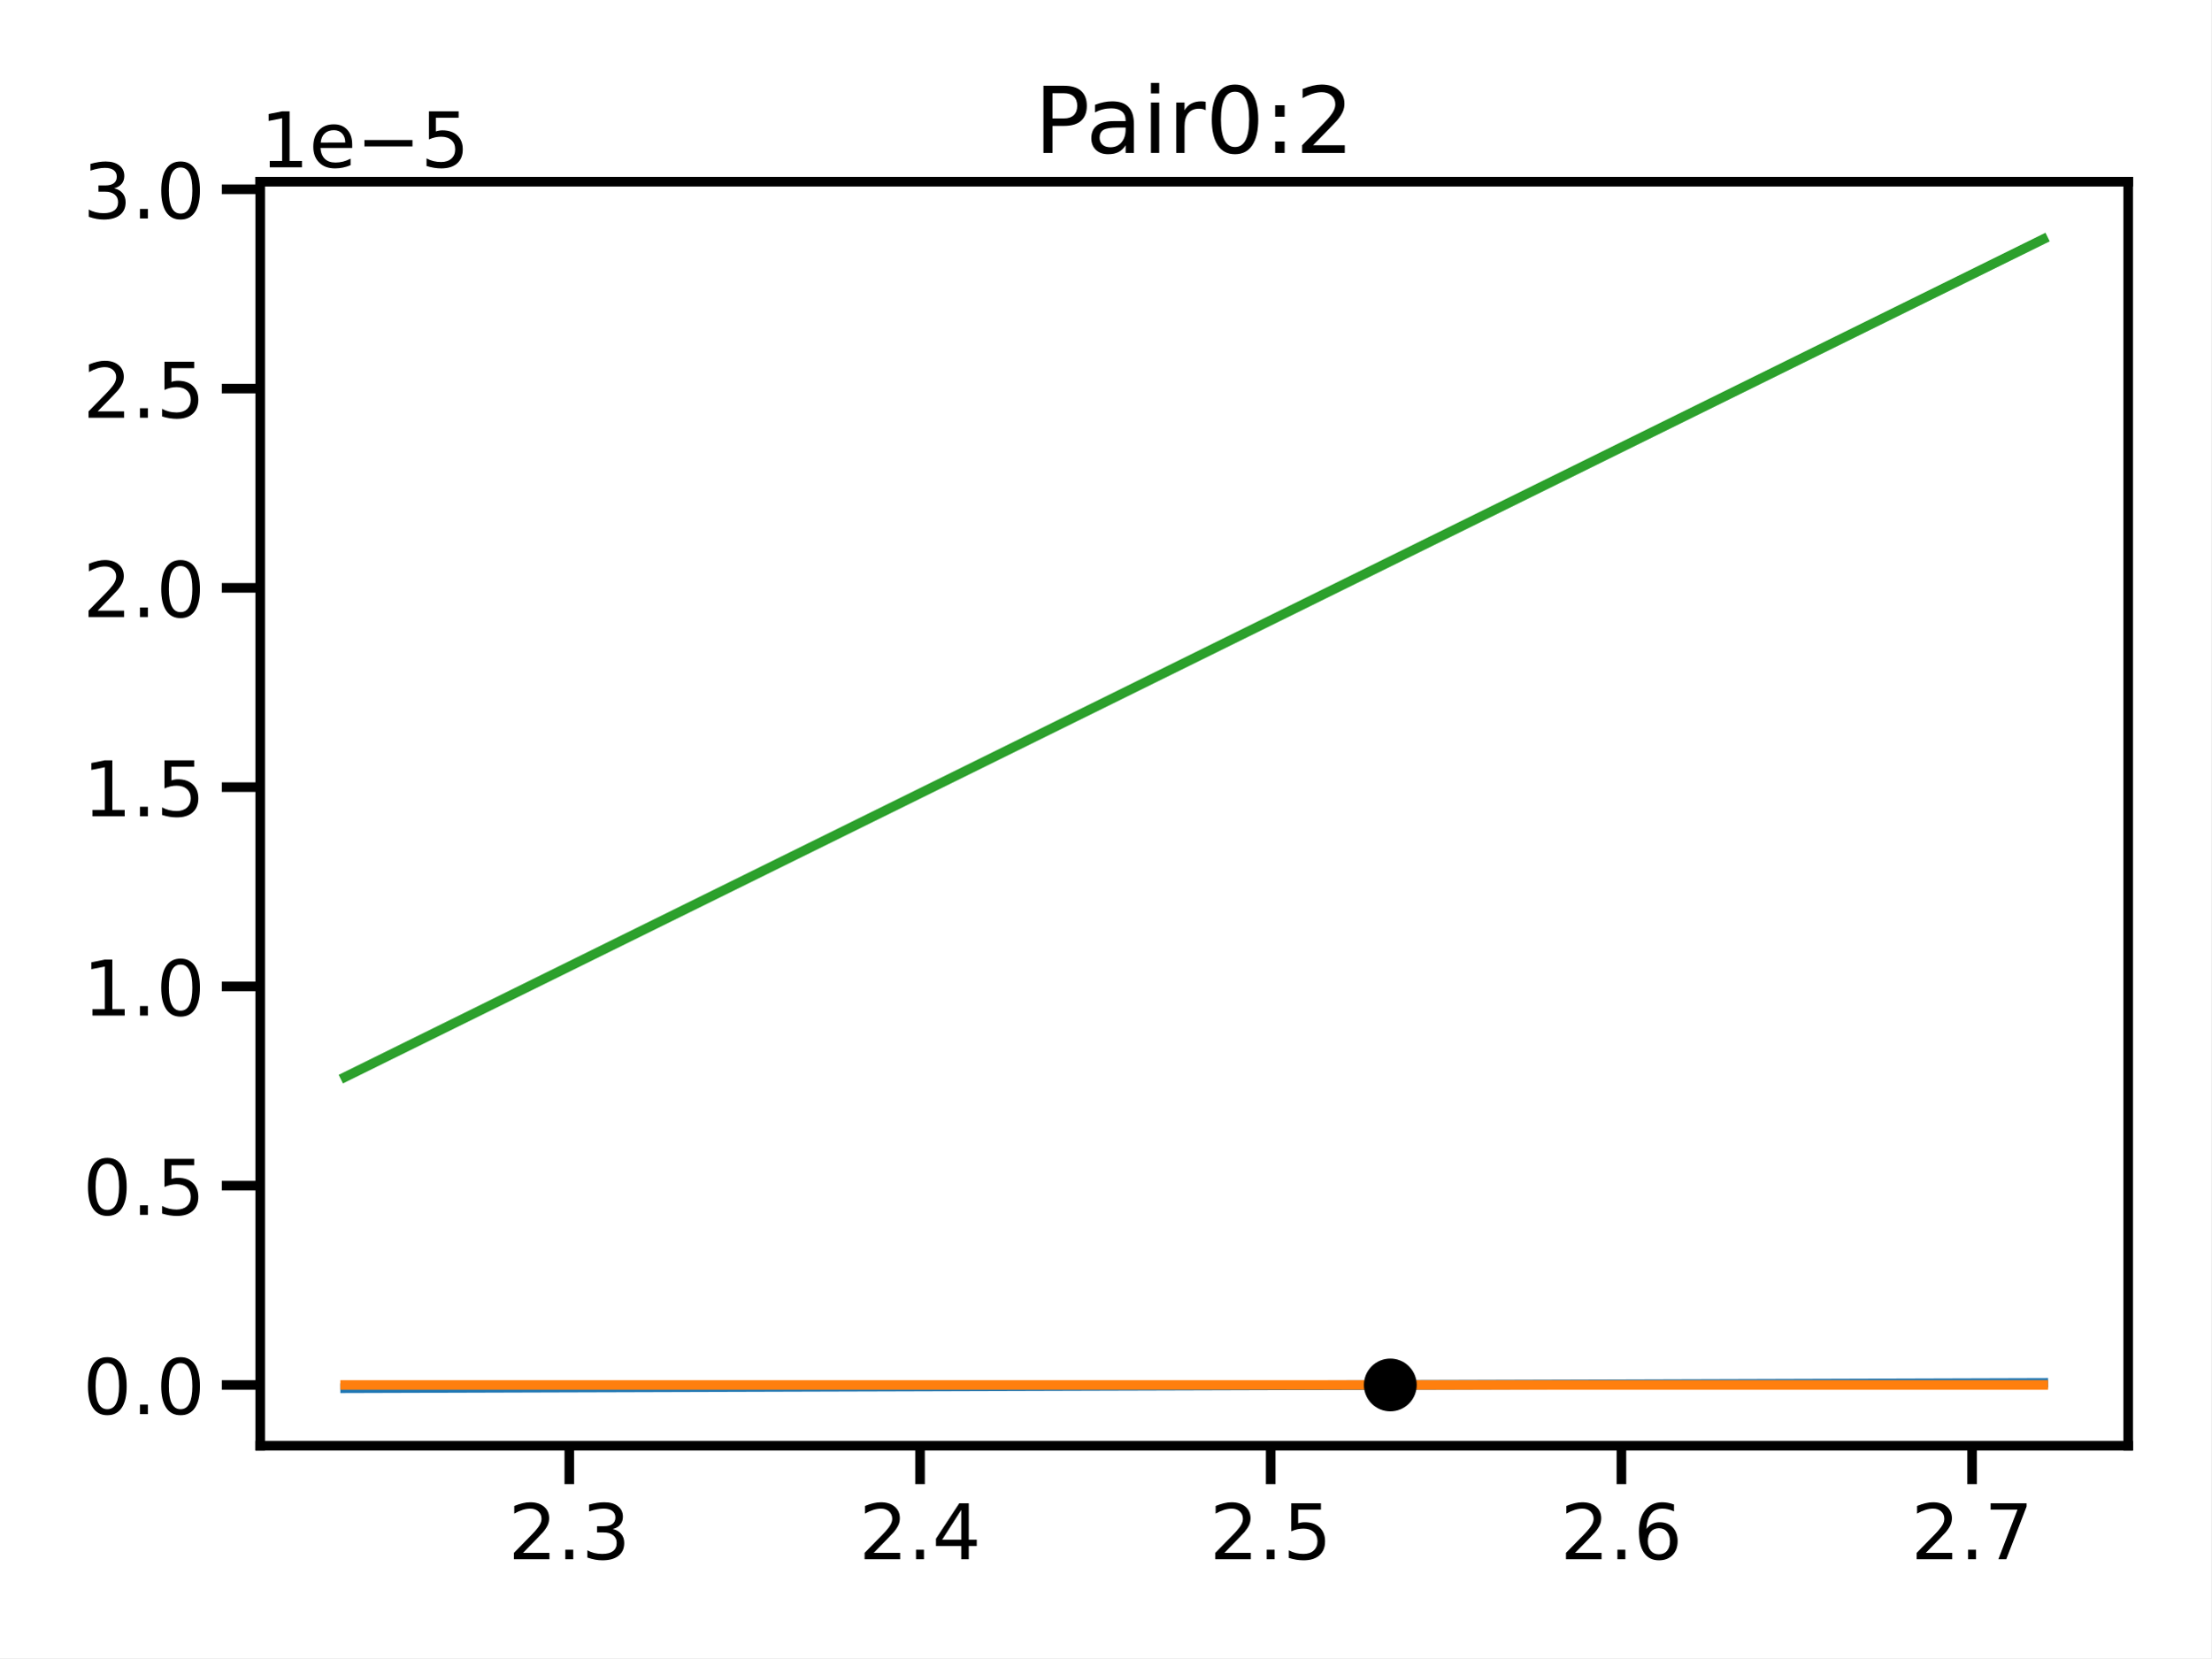
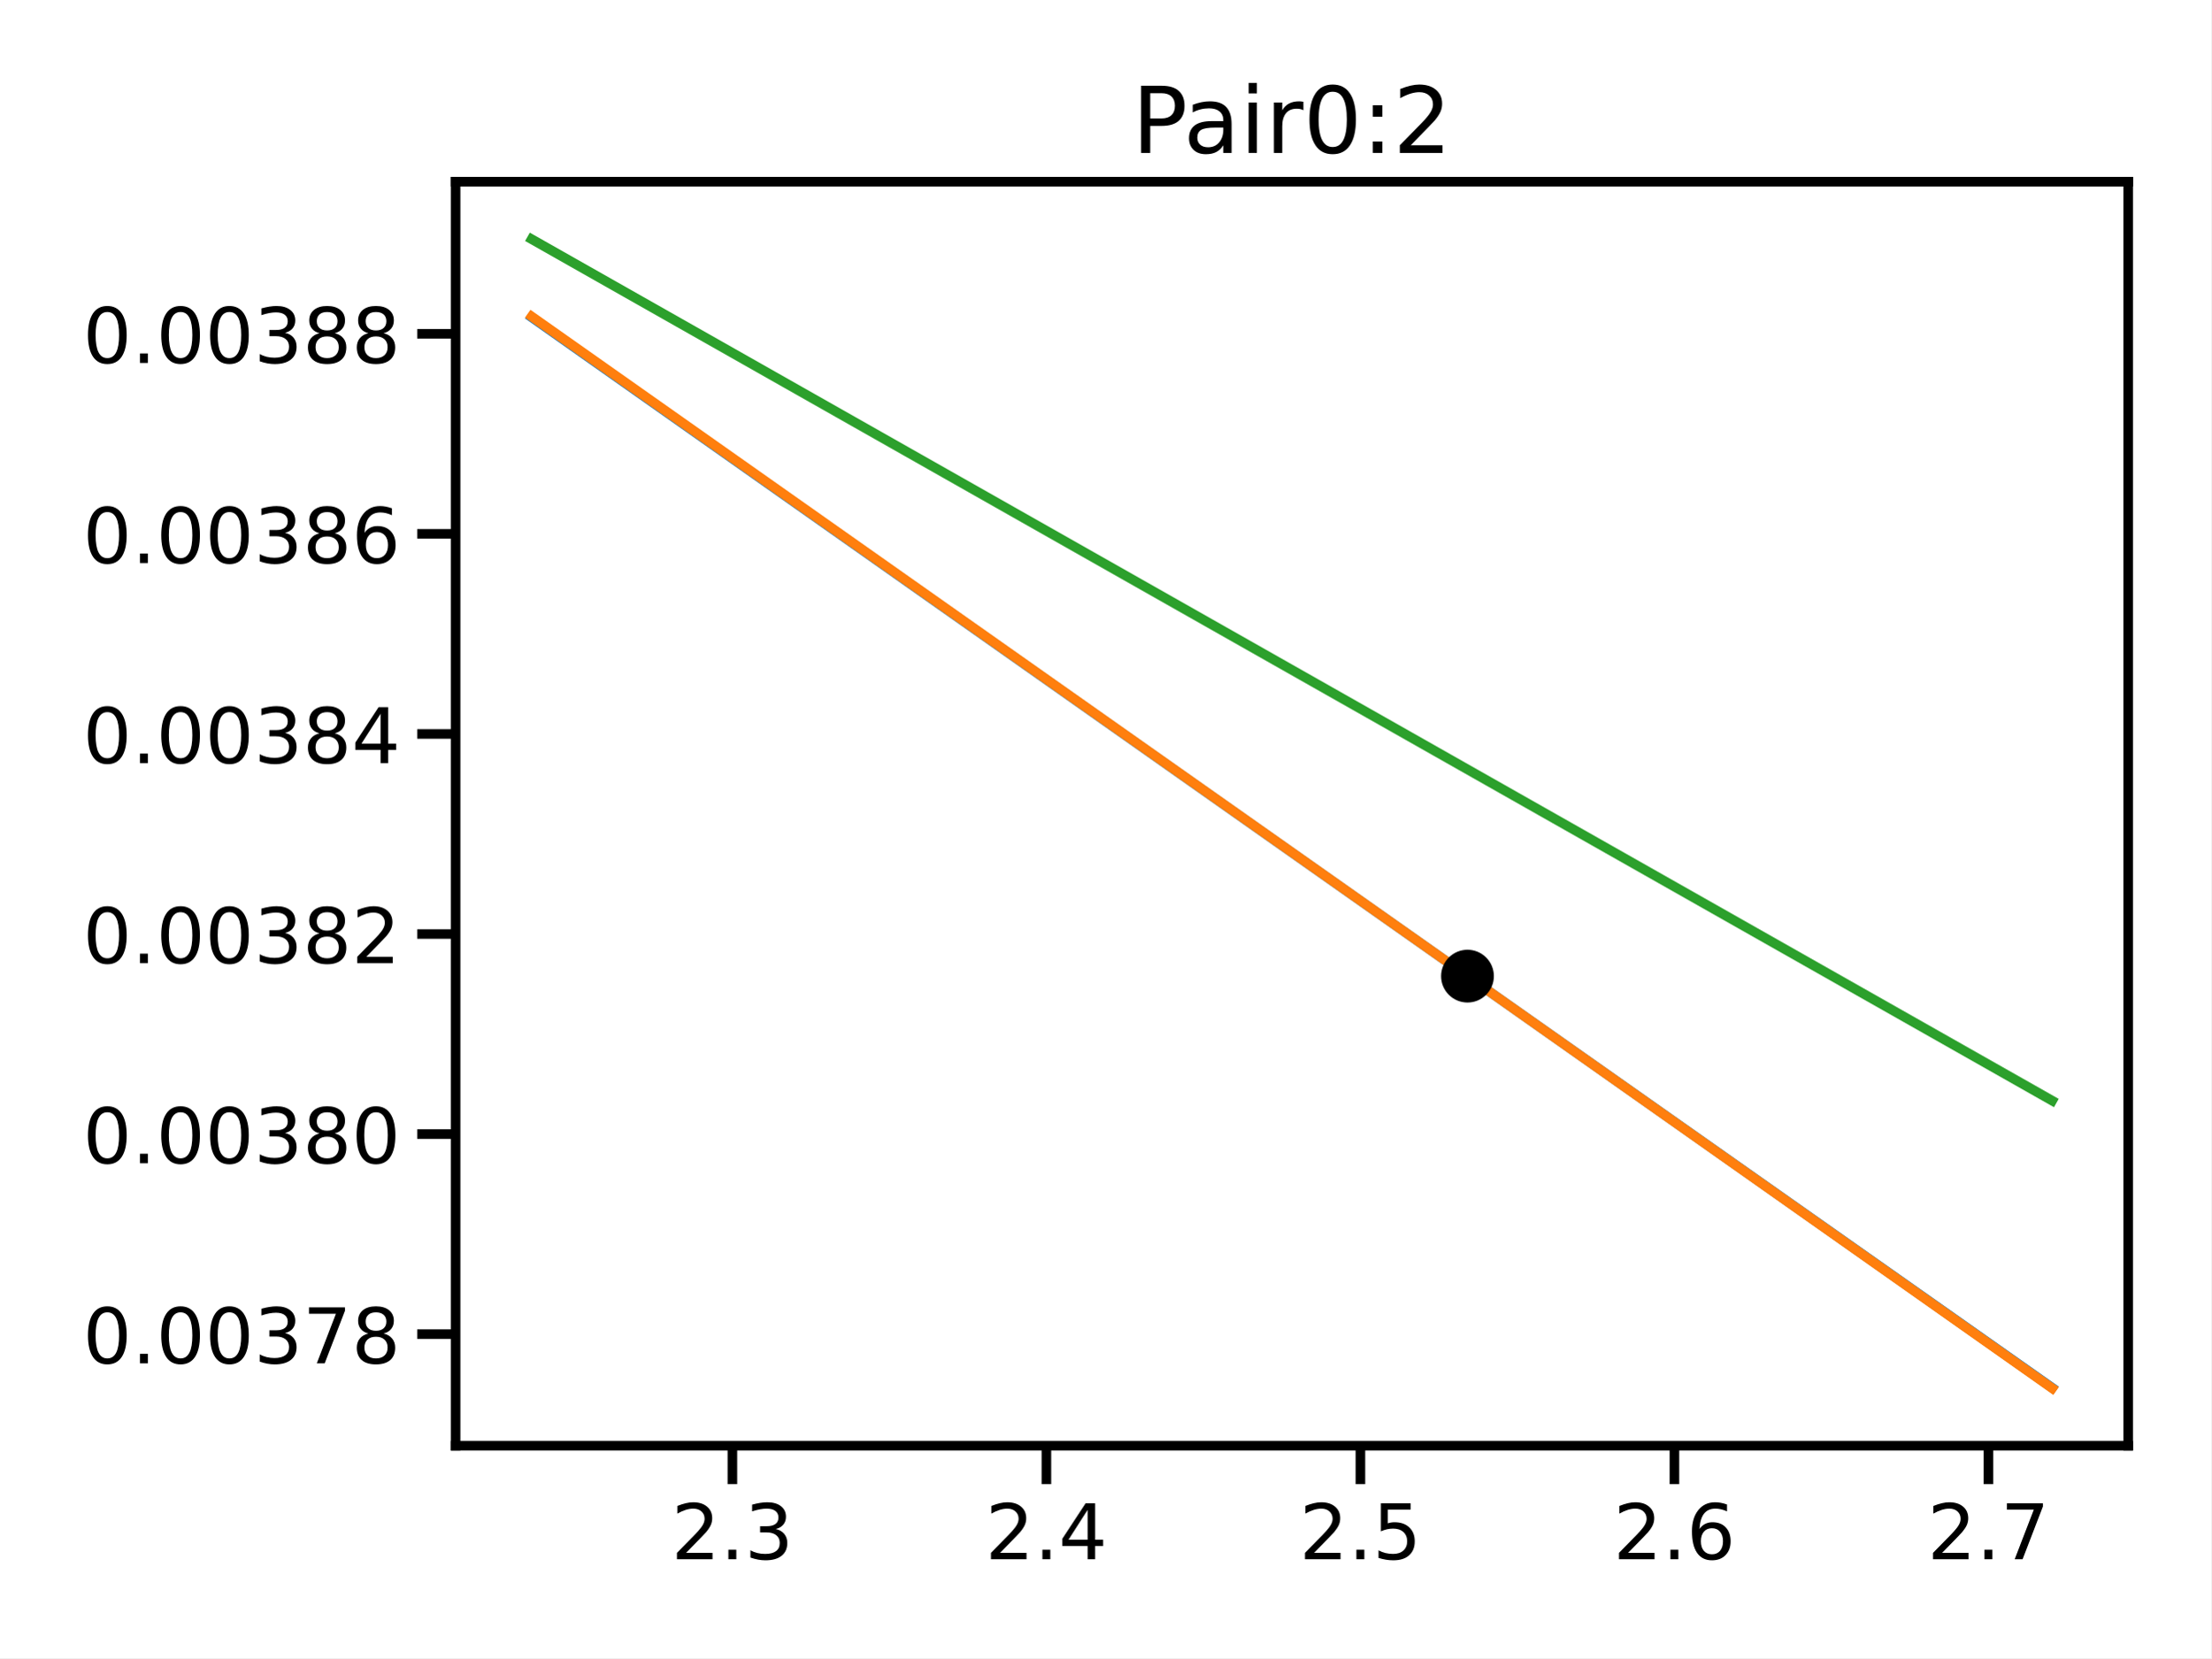
<svg xmlns="http://www.w3.org/2000/svg" xmlns:xlink="http://www.w3.org/1999/xlink" height="345.6pt" version="1.1" viewBox="0 0 460.8 345.6" width="460.8pt">
  <defs>
    <style type="text/css">*{stroke-linecap:butt;stroke-linejoin:round;}</style>
  </defs>
  <g id="figure_1">
    <g id="patch_1">
      <path d="M 0 345.6  L 460.8 345.6  L 460.8 0  L 0 0  z " style="fill:#ffffff;" />
    </g>
    <g id="axes_1">
      <g id="patch_2">
-         <path d="M 54.225 301.335  L 443.52 301.335  L 443.52 37.869  L 54.225 37.869  z " style="fill:#ffffff;" />
+         <path d="M 94.945 301.335  L 443.52 301.335  L 443.52 37.869  L 94.945 37.869  z " style="fill:#ffffff;" />
      </g>
      <g id="matplotlib.axis_1">
        <g id="xtick_1">
          <g id="line2d_1">
            <defs>
-               <path d="M 0 0  L 0 8  " id="m5cfbce627d" style="stroke:#000000;stroke-width:2;" />
+               <path d="M 0 0  L 0 8  " id="m3caaabb2c5" style="stroke:#000000;stroke-width:2;" />
            </defs>
            <g>
-               <use style="stroke:#000000;stroke-width:2;" x="118.646" xlink:href="#m5cfbce627d" y="301.335" />
+               <use style="stroke:#000000;stroke-width:2;" x="152.628" xlink:href="#m3caaabb2c5" y="301.335" />
            </g>
          </g>
          <g id="text_1">
-             <g transform="translate(105.9235 324.9925)scale(0.16 -0.16)">
+             <g transform="translate(139.9051 324.9925)scale(0.16 -0.16)">
              <defs>
                <path d="M 19.188 8.297  L 53.609 8.297  L 53.609 0  L 7.328 0  L 7.328 8.297  Q 12.938 14.109 22.625 23.891  Q 32.328 33.688 34.812 36.531  Q 39.547 41.844 41.422 45.531  Q 43.312 49.219 43.312 52.781  Q 43.312 58.594 39.234 62.25  Q 35.156 65.922 28.609 65.922  Q 23.969 65.922 18.812 64.312  Q 13.672 62.703 7.812 59.422  L 7.812 69.391  Q 13.766 71.781 18.938 73  Q 24.125 74.219 28.422 74.219  Q 39.75 74.219 46.484 68.547  Q 53.219 62.891 53.219 53.422  Q 53.219 48.922 51.531 44.891  Q 49.859 40.875 45.406 35.406  Q 44.188 33.984 37.641 27.219  Q 31.109 20.453 19.188 8.297  z " id="DejaVuSans-50" />
                <path d="M 10.688 12.406  L 21 12.406  L 21 0  L 10.688 0  z " id="DejaVuSans-46" />
                <path d="M 40.578 39.312  Q 47.656 37.797 51.625 33  Q 55.609 28.219 55.609 21.188  Q 55.609 10.406 48.188 4.484  Q 40.766 -1.422 27.094 -1.422  Q 22.516 -1.422 17.656 -0.516  Q 12.797 0.391 7.625 2.203  L 7.625 11.719  Q 11.719 9.328 16.594 8.109  Q 21.484 6.891 26.812 6.891  Q 36.078 6.891 40.938 10.547  Q 45.797 14.203 45.797 21.188  Q 45.797 27.641 41.281 31.266  Q 36.766 34.906 28.719 34.906  L 20.219 34.906  L 20.219 43.016  L 29.109 43.016  Q 36.375 43.016 40.234 45.922  Q 44.094 48.828 44.094 54.297  Q 44.094 59.906 40.109 62.906  Q 36.141 65.922 28.719 65.922  Q 24.656 65.922 20.016 65.031  Q 15.375 64.156 9.812 62.312  L 9.812 71.094  Q 15.438 72.656 20.344 73.438  Q 25.25 74.219 29.594 74.219  Q 40.828 74.219 47.359 69.109  Q 53.906 64.016 53.906 55.328  Q 53.906 49.266 50.438 45.094  Q 46.969 40.922 40.578 39.312  z " id="DejaVuSans-51" />
              </defs>
              <use xlink:href="#DejaVuSans-50" />
              <use x="63.623" xlink:href="#DejaVuSans-46" />
              <use x="95.41" xlink:href="#DejaVuSans-51" />
            </g>
          </g>
        </g>
        <g id="xtick_2">
          <g id="line2d_2">
            <g>
-               <use style="stroke:#000000;stroke-width:2;" x="191.733" xlink:href="#m5cfbce627d" y="301.335" />
+               <use style="stroke:#000000;stroke-width:2;" x="218.069" xlink:href="#m3caaabb2c5" y="301.335" />
            </g>
          </g>
          <g id="text_2">
-             <g transform="translate(179.0101 324.9925)scale(0.16 -0.16)">
+             <g transform="translate(205.3469 324.9925)scale(0.16 -0.16)">
              <defs>
                <path d="M 37.797 64.312  L 12.891 25.391  L 37.797 25.391  z M 35.203 72.906  L 47.609 72.906  L 47.609 25.391  L 58.016 25.391  L 58.016 17.188  L 47.609 17.188  L 47.609 0  L 37.797 0  L 37.797 17.188  L 4.891 17.188  L 4.891 26.703  z " id="DejaVuSans-52" />
              </defs>
              <use xlink:href="#DejaVuSans-50" />
              <use x="63.623" xlink:href="#DejaVuSans-46" />
              <use x="95.41" xlink:href="#DejaVuSans-52" />
            </g>
          </g>
        </g>
        <g id="xtick_3">
          <g id="line2d_3">
            <g>
-               <use style="stroke:#000000;stroke-width:2;" x="264.819" xlink:href="#m5cfbce627d" y="301.335" />
+               <use style="stroke:#000000;stroke-width:2;" x="283.511" xlink:href="#m3caaabb2c5" y="301.335" />
            </g>
          </g>
          <g id="text_3">
-             <g transform="translate(252.0967 324.9925)scale(0.16 -0.16)">
+             <g transform="translate(270.7887 324.9925)scale(0.16 -0.16)">
              <defs>
                <path d="M 10.797 72.906  L 49.516 72.906  L 49.516 64.594  L 19.828 64.594  L 19.828 46.734  Q 21.969 47.469 24.109 47.828  Q 26.266 48.188 28.422 48.188  Q 40.625 48.188 47.75 41.5  Q 54.891 34.812 54.891 23.391  Q 54.891 11.625 47.562 5.094  Q 40.234 -1.422 26.906 -1.422  Q 22.312 -1.422 17.547 -0.641  Q 12.797 0.141 7.719 1.703  L 7.719 11.625  Q 12.109 9.234 16.797 8.062  Q 21.484 6.891 26.703 6.891  Q 35.156 6.891 40.078 11.328  Q 45.016 15.766 45.016 23.391  Q 45.016 31 40.078 35.438  Q 35.156 39.891 26.703 39.891  Q 22.75 39.891 18.812 39.016  Q 14.891 38.141 10.797 36.281  z " id="DejaVuSans-53" />
              </defs>
              <use xlink:href="#DejaVuSans-50" />
              <use x="63.623" xlink:href="#DejaVuSans-46" />
              <use x="95.41" xlink:href="#DejaVuSans-53" />
            </g>
          </g>
        </g>
        <g id="xtick_4">
          <g id="line2d_4">
            <g>
-               <use style="stroke:#000000;stroke-width:2;" x="337.906" xlink:href="#m5cfbce627d" y="301.335" />
+               <use style="stroke:#000000;stroke-width:2;" x="348.953" xlink:href="#m3caaabb2c5" y="301.335" />
            </g>
          </g>
          <g id="text_4">
-             <g transform="translate(325.1834 324.9925)scale(0.16 -0.16)">
+             <g transform="translate(336.2305 324.9925)scale(0.16 -0.16)">
              <defs>
                <path d="M 33.016 40.375  Q 26.375 40.375 22.484 35.828  Q 18.609 31.297 18.609 23.391  Q 18.609 15.531 22.484 10.953  Q 26.375 6.391 33.016 6.391  Q 39.656 6.391 43.531 10.953  Q 47.406 15.531 47.406 23.391  Q 47.406 31.297 43.531 35.828  Q 39.656 40.375 33.016 40.375  z M 52.594 71.297  L 52.594 62.312  Q 48.875 64.062 45.094 64.984  Q 41.312 65.922 37.594 65.922  Q 27.828 65.922 22.672 59.328  Q 17.531 52.734 16.797 39.406  Q 19.672 43.656 24.016 45.922  Q 28.375 48.188 33.594 48.188  Q 44.578 48.188 50.953 41.516  Q 57.328 34.859 57.328 23.391  Q 57.328 12.156 50.688 5.359  Q 44.047 -1.422 33.016 -1.422  Q 20.359 -1.422 13.672 8.266  Q 6.984 17.969 6.984 36.375  Q 6.984 53.656 15.188 63.938  Q 23.391 74.219 37.203 74.219  Q 40.922 74.219 44.703 73.484  Q 48.484 72.75 52.594 71.297  z " id="DejaVuSans-54" />
              </defs>
              <use xlink:href="#DejaVuSans-50" />
              <use x="63.623" xlink:href="#DejaVuSans-46" />
              <use x="95.41" xlink:href="#DejaVuSans-54" />
            </g>
          </g>
        </g>
        <g id="xtick_5">
          <g id="line2d_5">
            <g>
-               <use style="stroke:#000000;stroke-width:2;" x="410.992" xlink:href="#m5cfbce627d" y="301.335" />
+               <use style="stroke:#000000;stroke-width:2;" x="414.395" xlink:href="#m3caaabb2c5" y="301.335" />
            </g>
          </g>
          <g id="text_5">
-             <g transform="translate(398.27 324.9925)scale(0.16 -0.16)">
+             <g transform="translate(401.6724 324.9925)scale(0.16 -0.16)">
              <defs>
                <path d="M 8.203 72.906  L 55.078 72.906  L 55.078 68.703  L 28.609 0  L 18.312 0  L 43.219 64.594  L 8.203 64.594  z " id="DejaVuSans-55" />
              </defs>
              <use xlink:href="#DejaVuSans-50" />
              <use x="63.623" xlink:href="#DejaVuSans-46" />
              <use x="95.41" xlink:href="#DejaVuSans-55" />
            </g>
          </g>
        </g>
      </g>
      <g id="matplotlib.axis_2">
        <g id="ytick_1">
          <g id="line2d_6">
            <defs>
-               <path d="M 0 0  L -8 0  " id="me3da74280c" style="stroke:#000000;stroke-width:2;" />
+               <path d="M 0 0  L -8 0  " id="m592e11c8e2" style="stroke:#000000;stroke-width:2;" />
            </defs>
            <g>
-               <use style="stroke:#000000;stroke-width:2;" x="54.225" xlink:href="#me3da74280c" y="288.67" />
+               <use style="stroke:#000000;stroke-width:2;" x="94.945" xlink:href="#m592e11c8e2" y="278.082" />
            </g>
          </g>
          <g id="text_6">
-             <g transform="translate(17.28 294.749)scale(0.16 -0.16)">
+             <g transform="translate(17.28 284.1606)scale(0.16 -0.16)">
              <defs>
                <path d="M 31.781 66.406  Q 24.172 66.406 20.328 58.906  Q 16.5 51.422 16.5 36.375  Q 16.5 21.391 20.328 13.891  Q 24.172 6.391 31.781 6.391  Q 39.453 6.391 43.281 13.891  Q 47.125 21.391 47.125 36.375  Q 47.125 51.422 43.281 58.906  Q 39.453 66.406 31.781 66.406  z M 31.781 74.219  Q 44.047 74.219 50.516 64.516  Q 56.984 54.828 56.984 36.375  Q 56.984 17.969 50.516 8.266  Q 44.047 -1.422 31.781 -1.422  Q 19.531 -1.422 13.062 8.266  Q 6.594 17.969 6.594 36.375  Q 6.594 54.828 13.062 64.516  Q 19.531 74.219 31.781 74.219  z " id="DejaVuSans-48" />
-               </defs>
-               <use xlink:href="#DejaVuSans-48" />
-               <use x="63.623" xlink:href="#DejaVuSans-46" />
-               <use x="95.41" xlink:href="#DejaVuSans-48" />
+                 <path d="M 31.781 34.625  Q 24.75 34.625 20.719 30.859  Q 16.703 27.094 16.703 20.516  Q 16.703 13.922 20.719 10.156  Q 24.75 6.391 31.781 6.391  Q 38.812 6.391 42.859 10.172  Q 46.922 13.969 46.922 20.516  Q 46.922 27.094 42.891 30.859  Q 38.875 34.625 31.781 34.625  z M 21.922 38.812  Q 15.578 40.375 12.031 44.719  Q 8.5 49.078 8.5 55.328  Q 8.5 64.062 14.719 69.141  Q 20.953 74.219 31.781 74.219  Q 42.672 74.219 48.875 69.141  Q 55.078 64.062 55.078 55.328  Q 55.078 49.078 51.531 44.719  Q 48 40.375 41.703 38.812  Q 48.828 37.156 52.797 32.312  Q 56.781 27.484 56.781 20.516  Q 56.781 9.906 50.312 4.234  Q 43.844 -1.422 31.781 -1.422  Q 19.734 -1.422 13.25 4.234  Q 6.781 9.906 6.781 20.516  Q 6.781 27.484 10.781 32.312  Q 14.797 37.156 21.922 38.812  z M 18.312 54.391  Q 18.312 48.734 21.844 45.562  Q 25.391 42.391 31.781 42.391  Q 38.141 42.391 41.719 45.562  Q 45.312 48.734 45.312 54.391  Q 45.312 60.062 41.719 63.234  Q 38.141 66.406 31.781 66.406  Q 25.391 66.406 21.844 63.234  Q 18.312 60.062 18.312 54.391  z " id="DejaVuSans-56" />
+               </defs>
+               <use xlink:href="#DejaVuSans-48" />
+               <use x="63.623" xlink:href="#DejaVuSans-46" />
+               <use x="95.41" xlink:href="#DejaVuSans-48" />
+               <use x="159.033" xlink:href="#DejaVuSans-48" />
+               <use x="222.656" xlink:href="#DejaVuSans-51" />
+               <use x="286.279" xlink:href="#DejaVuSans-55" />
+               <use x="349.902" xlink:href="#DejaVuSans-56" />
            </g>
          </g>
        </g>
        <g id="ytick_2">
          <g id="line2d_7">
            <g>
-               <use style="stroke:#000000;stroke-width:2;" x="54.225" xlink:href="#me3da74280c" y="247.134" />
+               <use style="stroke:#000000;stroke-width:2;" x="94.945" xlink:href="#m592e11c8e2" y="236.38" />
            </g>
          </g>
          <g id="text_7">
-             <g transform="translate(17.28 253.2128)scale(0.16 -0.16)">
-               <use xlink:href="#DejaVuSans-48" />
-               <use x="63.623" xlink:href="#DejaVuSans-46" />
-               <use x="95.41" xlink:href="#DejaVuSans-53" />
+             <g transform="translate(17.28 242.459)scale(0.16 -0.16)">
+               <use xlink:href="#DejaVuSans-48" />
+               <use x="63.623" xlink:href="#DejaVuSans-46" />
+               <use x="95.41" xlink:href="#DejaVuSans-48" />
+               <use x="159.033" xlink:href="#DejaVuSans-48" />
+               <use x="222.656" xlink:href="#DejaVuSans-51" />
+               <use x="286.279" xlink:href="#DejaVuSans-56" />
+               <use x="349.902" xlink:href="#DejaVuSans-48" />
            </g>
          </g>
        </g>
        <g id="ytick_3">
          <g id="line2d_8">
            <g>
-               <use style="stroke:#000000;stroke-width:2;" x="54.225" xlink:href="#me3da74280c" y="205.598" />
+               <use style="stroke:#000000;stroke-width:2;" x="94.945" xlink:href="#m592e11c8e2" y="194.679" />
            </g>
          </g>
          <g id="text_8">
-             <g transform="translate(17.28 211.6767)scale(0.16 -0.16)">
-               <defs>
-                 <path d="M 12.406 8.297  L 28.516 8.297  L 28.516 63.922  L 10.984 60.406  L 10.984 69.391  L 28.422 72.906  L 38.281 72.906  L 38.281 8.297  L 54.391 8.297  L 54.391 0  L 12.406 0  z " id="DejaVuSans-49" />
-               </defs>
-               <use xlink:href="#DejaVuSans-49" />
-               <use x="63.623" xlink:href="#DejaVuSans-46" />
-               <use x="95.41" xlink:href="#DejaVuSans-48" />
+             <g transform="translate(17.28 200.7574)scale(0.16 -0.16)">
+               <use xlink:href="#DejaVuSans-48" />
+               <use x="63.623" xlink:href="#DejaVuSans-46" />
+               <use x="95.41" xlink:href="#DejaVuSans-48" />
+               <use x="159.033" xlink:href="#DejaVuSans-48" />
+               <use x="222.656" xlink:href="#DejaVuSans-51" />
+               <use x="286.279" xlink:href="#DejaVuSans-56" />
+               <use x="349.902" xlink:href="#DejaVuSans-50" />
            </g>
          </g>
        </g>
        <g id="ytick_4">
          <g id="line2d_9">
            <g>
-               <use style="stroke:#000000;stroke-width:2;" x="54.225" xlink:href="#me3da74280c" y="164.062" />
+               <use style="stroke:#000000;stroke-width:2;" x="94.945" xlink:href="#m592e11c8e2" y="152.977" />
            </g>
          </g>
          <g id="text_9">
-             <g transform="translate(17.28 170.1405)scale(0.16 -0.16)">
-               <use xlink:href="#DejaVuSans-49" />
-               <use x="63.623" xlink:href="#DejaVuSans-46" />
-               <use x="95.41" xlink:href="#DejaVuSans-53" />
+             <g transform="translate(17.28 159.0558)scale(0.16 -0.16)">
+               <use xlink:href="#DejaVuSans-48" />
+               <use x="63.623" xlink:href="#DejaVuSans-46" />
+               <use x="95.41" xlink:href="#DejaVuSans-48" />
+               <use x="159.033" xlink:href="#DejaVuSans-48" />
+               <use x="222.656" xlink:href="#DejaVuSans-51" />
+               <use x="286.279" xlink:href="#DejaVuSans-56" />
+               <use x="349.902" xlink:href="#DejaVuSans-52" />
            </g>
          </g>
        </g>
        <g id="ytick_5">
          <g id="line2d_10">
            <g>
-               <use style="stroke:#000000;stroke-width:2;" x="54.225" xlink:href="#me3da74280c" y="122.526" />
+               <use style="stroke:#000000;stroke-width:2;" x="94.945" xlink:href="#m592e11c8e2" y="111.275" />
            </g>
          </g>
          <g id="text_10">
-             <g transform="translate(17.28 128.6044)scale(0.16 -0.16)">
-               <use xlink:href="#DejaVuSans-50" />
-               <use x="63.623" xlink:href="#DejaVuSans-46" />
-               <use x="95.41" xlink:href="#DejaVuSans-48" />
+             <g transform="translate(17.28 117.3542)scale(0.16 -0.16)">
+               <use xlink:href="#DejaVuSans-48" />
+               <use x="63.623" xlink:href="#DejaVuSans-46" />
+               <use x="95.41" xlink:href="#DejaVuSans-48" />
+               <use x="159.033" xlink:href="#DejaVuSans-48" />
+               <use x="222.656" xlink:href="#DejaVuSans-51" />
+               <use x="286.279" xlink:href="#DejaVuSans-56" />
+               <use x="349.902" xlink:href="#DejaVuSans-54" />
            </g>
          </g>
        </g>
        <g id="ytick_6">
          <g id="line2d_11">
            <g>
-               <use style="stroke:#000000;stroke-width:2;" x="54.225" xlink:href="#me3da74280c" y="80.99" />
+               <use style="stroke:#000000;stroke-width:2;" x="94.945" xlink:href="#m592e11c8e2" y="69.574" />
            </g>
          </g>
          <g id="text_11">
-             <g transform="translate(17.28 87.06826)scale(0.16 -0.16)">
-               <use xlink:href="#DejaVuSans-50" />
-               <use x="63.623" xlink:href="#DejaVuSans-46" />
-               <use x="95.41" xlink:href="#DejaVuSans-53" />
-             </g>
-           </g>
-         </g>
-         <g id="ytick_7">
-           <g id="line2d_12">
-             <g>
-               <use style="stroke:#000000;stroke-width:2;" x="54.225" xlink:href="#me3da74280c" y="39.453" />
-             </g>
-           </g>
-           <g id="text_12">
-             <g transform="translate(17.28 45.53212)scale(0.16 -0.16)">
-               <use xlink:href="#DejaVuSans-51" />
-               <use x="63.623" xlink:href="#DejaVuSans-46" />
-               <use x="95.41" xlink:href="#DejaVuSans-48" />
-             </g>
-           </g>
-         </g>
-         <g id="text_13">
-           <g transform="translate(54.225 34.869)scale(0.16 -0.16)">
-             <defs>
-               <path d="M 56.203 29.594  L 56.203 25.203  L 14.891 25.203  Q 15.484 15.922 20.484 11.062  Q 25.484 6.203 34.422 6.203  Q 39.594 6.203 44.453 7.469  Q 49.312 8.734 54.109 11.281  L 54.109 2.781  Q 49.266 0.734 44.188 -0.344  Q 39.109 -1.422 33.891 -1.422  Q 20.797 -1.422 13.156 6.188  Q 5.516 13.812 5.516 26.812  Q 5.516 40.234 12.766 48.109  Q 20.016 56 32.328 56  Q 43.359 56 49.781 48.891  Q 56.203 41.797 56.203 29.594  z M 47.219 32.234  Q 47.125 39.594 43.094 43.984  Q 39.062 48.391 32.422 48.391  Q 24.906 48.391 20.391 44.141  Q 15.875 39.891 15.188 32.172  z " id="DejaVuSans-101" />
-               <path d="M 10.594 35.5  L 73.188 35.5  L 73.188 27.203  L 10.594 27.203  z " id="DejaVuSans-8722" />
-             </defs>
-             <use xlink:href="#DejaVuSans-49" />
-             <use x="63.623" xlink:href="#DejaVuSans-101" />
-             <use x="125.146" xlink:href="#DejaVuSans-8722" />
-             <use x="208.936" xlink:href="#DejaVuSans-53" />
-           </g>
-         </g>
+             <g transform="translate(17.28 75.65265)scale(0.16 -0.16)">
+               <use xlink:href="#DejaVuSans-48" />
+               <use x="63.623" xlink:href="#DejaVuSans-46" />
+               <use x="95.41" xlink:href="#DejaVuSans-48" />
+               <use x="159.033" xlink:href="#DejaVuSans-48" />
+               <use x="222.656" xlink:href="#DejaVuSans-51" />
+               <use x="286.279" xlink:href="#DejaVuSans-56" />
+               <use x="349.902" xlink:href="#DejaVuSans-56" />
+             </g>
+           </g>
+         </g>
+       </g>
+       <g id="line2d_12">
+         <path clip-path="url(#p5a849a681c)" d="M 427.676 289.251  L 110.789 66.128  " style="fill:none;stroke:#1f77b4;stroke-linecap:square;stroke-width:2;" />
      </g>
      <g id="line2d_13">
-         <path clip-path="url(#pb81e0b9dc8)" d="M 425.825 288.24  L 71.92 289.359  " style="fill:none;stroke:#1f77b4;stroke-linecap:square;stroke-width:2;" />
+         <path clip-path="url(#p5a849a681c)" d="M 427.676 289.359  L 110.789 65.955  " style="fill:none;stroke:#ff7f0e;stroke-linecap:square;stroke-width:2;" />
      </g>
      <g id="line2d_14">
-         <path clip-path="url(#pb81e0b9dc8)" d="M 425.825 288.67  L 71.92 288.67  " style="fill:none;stroke:#ff7f0e;stroke-linecap:square;stroke-width:2;" />
+         <path clip-path="url(#p5a849a681c)" d="M 427.676 229.415  L 110.789 49.845  " style="fill:none;stroke:#2ca02c;stroke-linecap:square;stroke-width:2;" />
      </g>
      <g id="line2d_15">
-         <path clip-path="url(#pb81e0b9dc8)" d="M 425.825 49.845  L 71.92 224.483  " style="fill:none;stroke:#2ca02c;stroke-linecap:square;stroke-width:2;" />
-       </g>
-       <g id="line2d_16">
        <defs>
-           <path d="M 0 5  C 1.326 5 2.598 4.473 3.536 3.536  C 4.473 2.598 5 1.326 5 0  C 5 -1.326 4.473 -2.598 3.536 -3.536  C 2.598 -4.473 1.326 -5 0 -5  C -1.326 -5 -2.598 -4.473 -3.536 -3.536  C -4.473 -2.598 -5 -1.326 -5 0  C -5 1.326 -4.473 2.598 -3.536 3.536  C -2.598 4.473 -1.326 5 0 5  z " id="m29cc48e405" style="stroke:#000000;" />
+           <path d="M 0 5  C 1.326 5 2.598 4.473 3.536 3.536  C 4.473 2.598 5 1.326 5 0  C 5 -1.326 4.473 -2.598 3.536 -3.536  C 2.598 -4.473 1.326 -5 0 -5  C -1.326 -5 -2.598 -4.473 -3.536 -3.536  C -4.473 -2.598 -5 -1.326 -5 0  C -5 1.326 -4.473 2.598 -3.536 3.536  C -2.598 4.473 -1.326 5 0 5  z " id="mbe8bb907a3" style="stroke:#000000;" />
        </defs>
-         <g clip-path="url(#pb81e0b9dc8)">
-           <use style="stroke:#000000;" x="289.744" xlink:href="#m29cc48e405" y="288.67" />
+         <g clip-path="url(#p5a849a681c)">
+           <use style="stroke:#000000;" x="305.829" xlink:href="#mbe8bb907a3" y="203.458" />
        </g>
      </g>
      <g id="patch_3">
-         <path d="M 54.225 301.335  L 54.225 37.869  " style="fill:none;stroke:#000000;stroke-linecap:square;stroke-linejoin:miter;stroke-width:2;" />
+         <path d="M 94.945 301.335  L 94.945 37.869  " style="fill:none;stroke:#000000;stroke-linecap:square;stroke-linejoin:miter;stroke-width:2;" />
      </g>
      <g id="patch_4">
        <path d="M 443.52 301.335  L 443.52 37.869  " style="fill:none;stroke:#000000;stroke-linecap:square;stroke-linejoin:miter;stroke-width:2;" />
      </g>
      <g id="patch_5">
-         <path d="M 54.225 301.335  L 443.52 301.335  " style="fill:none;stroke:#000000;stroke-linecap:square;stroke-linejoin:miter;stroke-width:2;" />
+         <path d="M 94.945 301.335  L 443.52 301.335  " style="fill:none;stroke:#000000;stroke-linecap:square;stroke-linejoin:miter;stroke-width:2;" />
      </g>
      <g id="patch_6">
-         <path d="M 54.225 37.869  L 443.52 37.869  " style="fill:none;stroke:#000000;stroke-linecap:square;stroke-linejoin:miter;stroke-width:2;" />
-       </g>
-       <g id="text_14">
-         <g transform="translate(215.5695 31.869)scale(0.192 -0.192)">
+         <path d="M 94.945 37.869  L 443.52 37.869  " style="fill:none;stroke:#000000;stroke-linecap:square;stroke-linejoin:miter;stroke-width:2;" />
+       </g>
+       <g id="text_12">
+         <g transform="translate(235.9295 31.869)scale(0.192 -0.192)">
          <defs>
            <path d="M 19.672 64.797  L 19.672 37.406  L 32.078 37.406  Q 38.969 37.406 42.719 40.969  Q 46.484 44.531 46.484 51.125  Q 46.484 57.672 42.719 61.234  Q 38.969 64.797 32.078 64.797  z M 9.812 72.906  L 32.078 72.906  Q 44.344 72.906 50.609 67.359  Q 56.891 61.812 56.891 51.125  Q 56.891 40.328 50.609 34.812  Q 44.344 29.297 32.078 29.297  L 19.672 29.297  L 19.672 0  L 9.812 0  z " id="DejaVuSans-80" />
            <path d="M 34.281 27.484  Q 23.391 27.484 19.188 25  Q 14.984 22.516 14.984 16.5  Q 14.984 11.719 18.141 8.906  Q 21.297 6.109 26.703 6.109  Q 34.188 6.109 38.703 11.406  Q 43.219 16.703 43.219 25.484  L 43.219 27.484  z M 52.203 31.203  L 52.203 0  L 43.219 0  L 43.219 8.297  Q 40.141 3.328 35.547 0.953  Q 30.953 -1.422 24.312 -1.422  Q 15.922 -1.422 10.953 3.297  Q 6 8.016 6 15.922  Q 6 25.141 12.172 29.828  Q 18.359 34.516 30.609 34.516  L 43.219 34.516  L 43.219 35.406  Q 43.219 41.609 39.141 45  Q 35.062 48.391 27.688 48.391  Q 23 48.391 18.547 47.266  Q 14.109 46.141 10.016 43.891  L 10.016 52.203  Q 14.938 54.109 19.578 55.047  Q 24.219 56 28.609 56  Q 40.484 56 46.344 49.844  Q 52.203 43.703 52.203 31.203  z " id="DejaVuSans-97" />
            <path d="M 9.422 54.688  L 18.406 54.688  L 18.406 0  L 9.422 0  z M 9.422 75.984  L 18.406 75.984  L 18.406 64.594  L 9.422 64.594  z " id="DejaVuSans-105" />
            <path d="M 41.109 46.297  Q 39.594 47.172 37.812 47.578  Q 36.031 48 33.891 48  Q 26.266 48 22.188 43.047  Q 18.109 38.094 18.109 28.812  L 18.109 0  L 9.078 0  L 9.078 54.688  L 18.109 54.688  L 18.109 46.188  Q 20.953 51.172 25.484 53.578  Q 30.031 56 36.531 56  Q 37.453 56 38.578 55.875  Q 39.703 55.766 41.062 55.516  z " id="DejaVuSans-114" />
            <path d="M 11.719 12.406  L 22.016 12.406  L 22.016 0  L 11.719 0  z M 11.719 51.703  L 22.016 51.703  L 22.016 39.312  L 11.719 39.312  z " id="DejaVuSans-58" />
          </defs>
          <use xlink:href="#DejaVuSans-80" />
          <use x="55.803" xlink:href="#DejaVuSans-97" />
          <use x="117.082" xlink:href="#DejaVuSans-105" />
          <use x="144.865" xlink:href="#DejaVuSans-114" />
          <use x="185.979" xlink:href="#DejaVuSans-48" />
          <use x="249.602" xlink:href="#DejaVuSans-58" />
          <use x="283.293" xlink:href="#DejaVuSans-50" />
        </g>
      </g>
    </g>
  </g>
  <defs>
-     <clipPath id="pb81e0b9dc8">
-       <rect height="263.466" width="389.295" x="54.225" y="37.869" />
+     <clipPath id="p5a849a681c">
+       <rect height="263.466" width="348.575" x="94.945" y="37.869" />
    </clipPath>
  </defs>
</svg>
